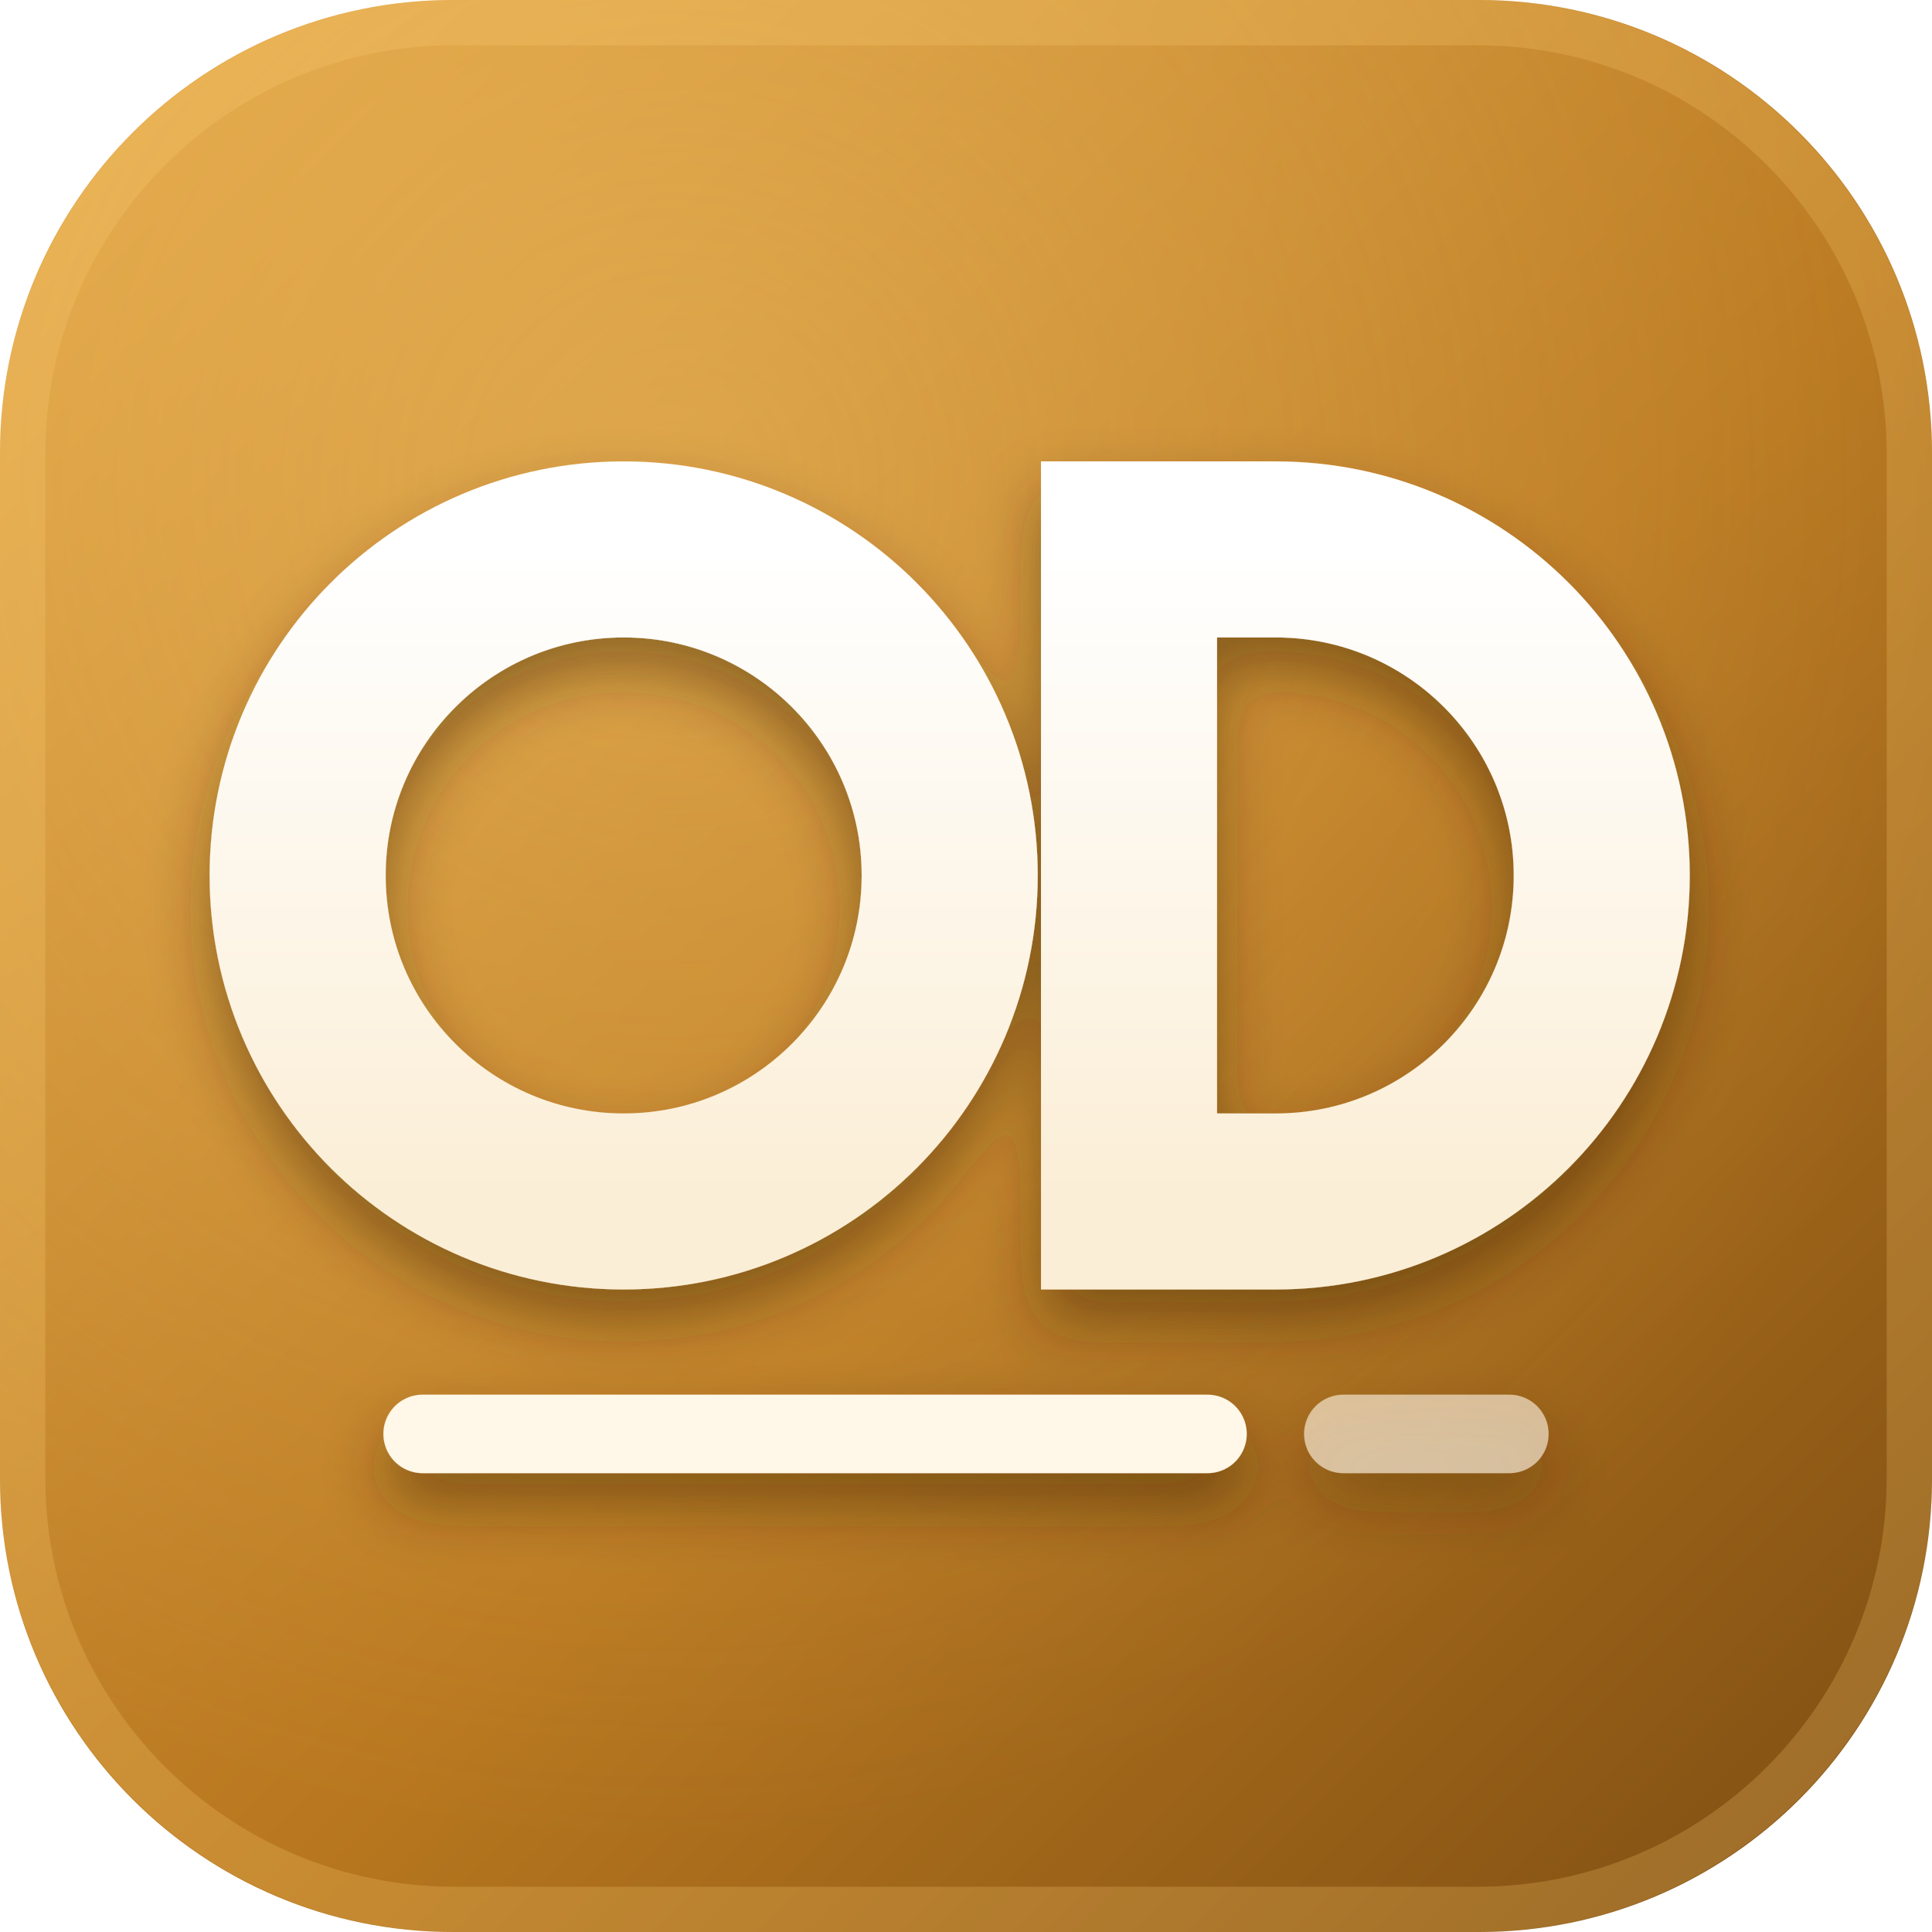
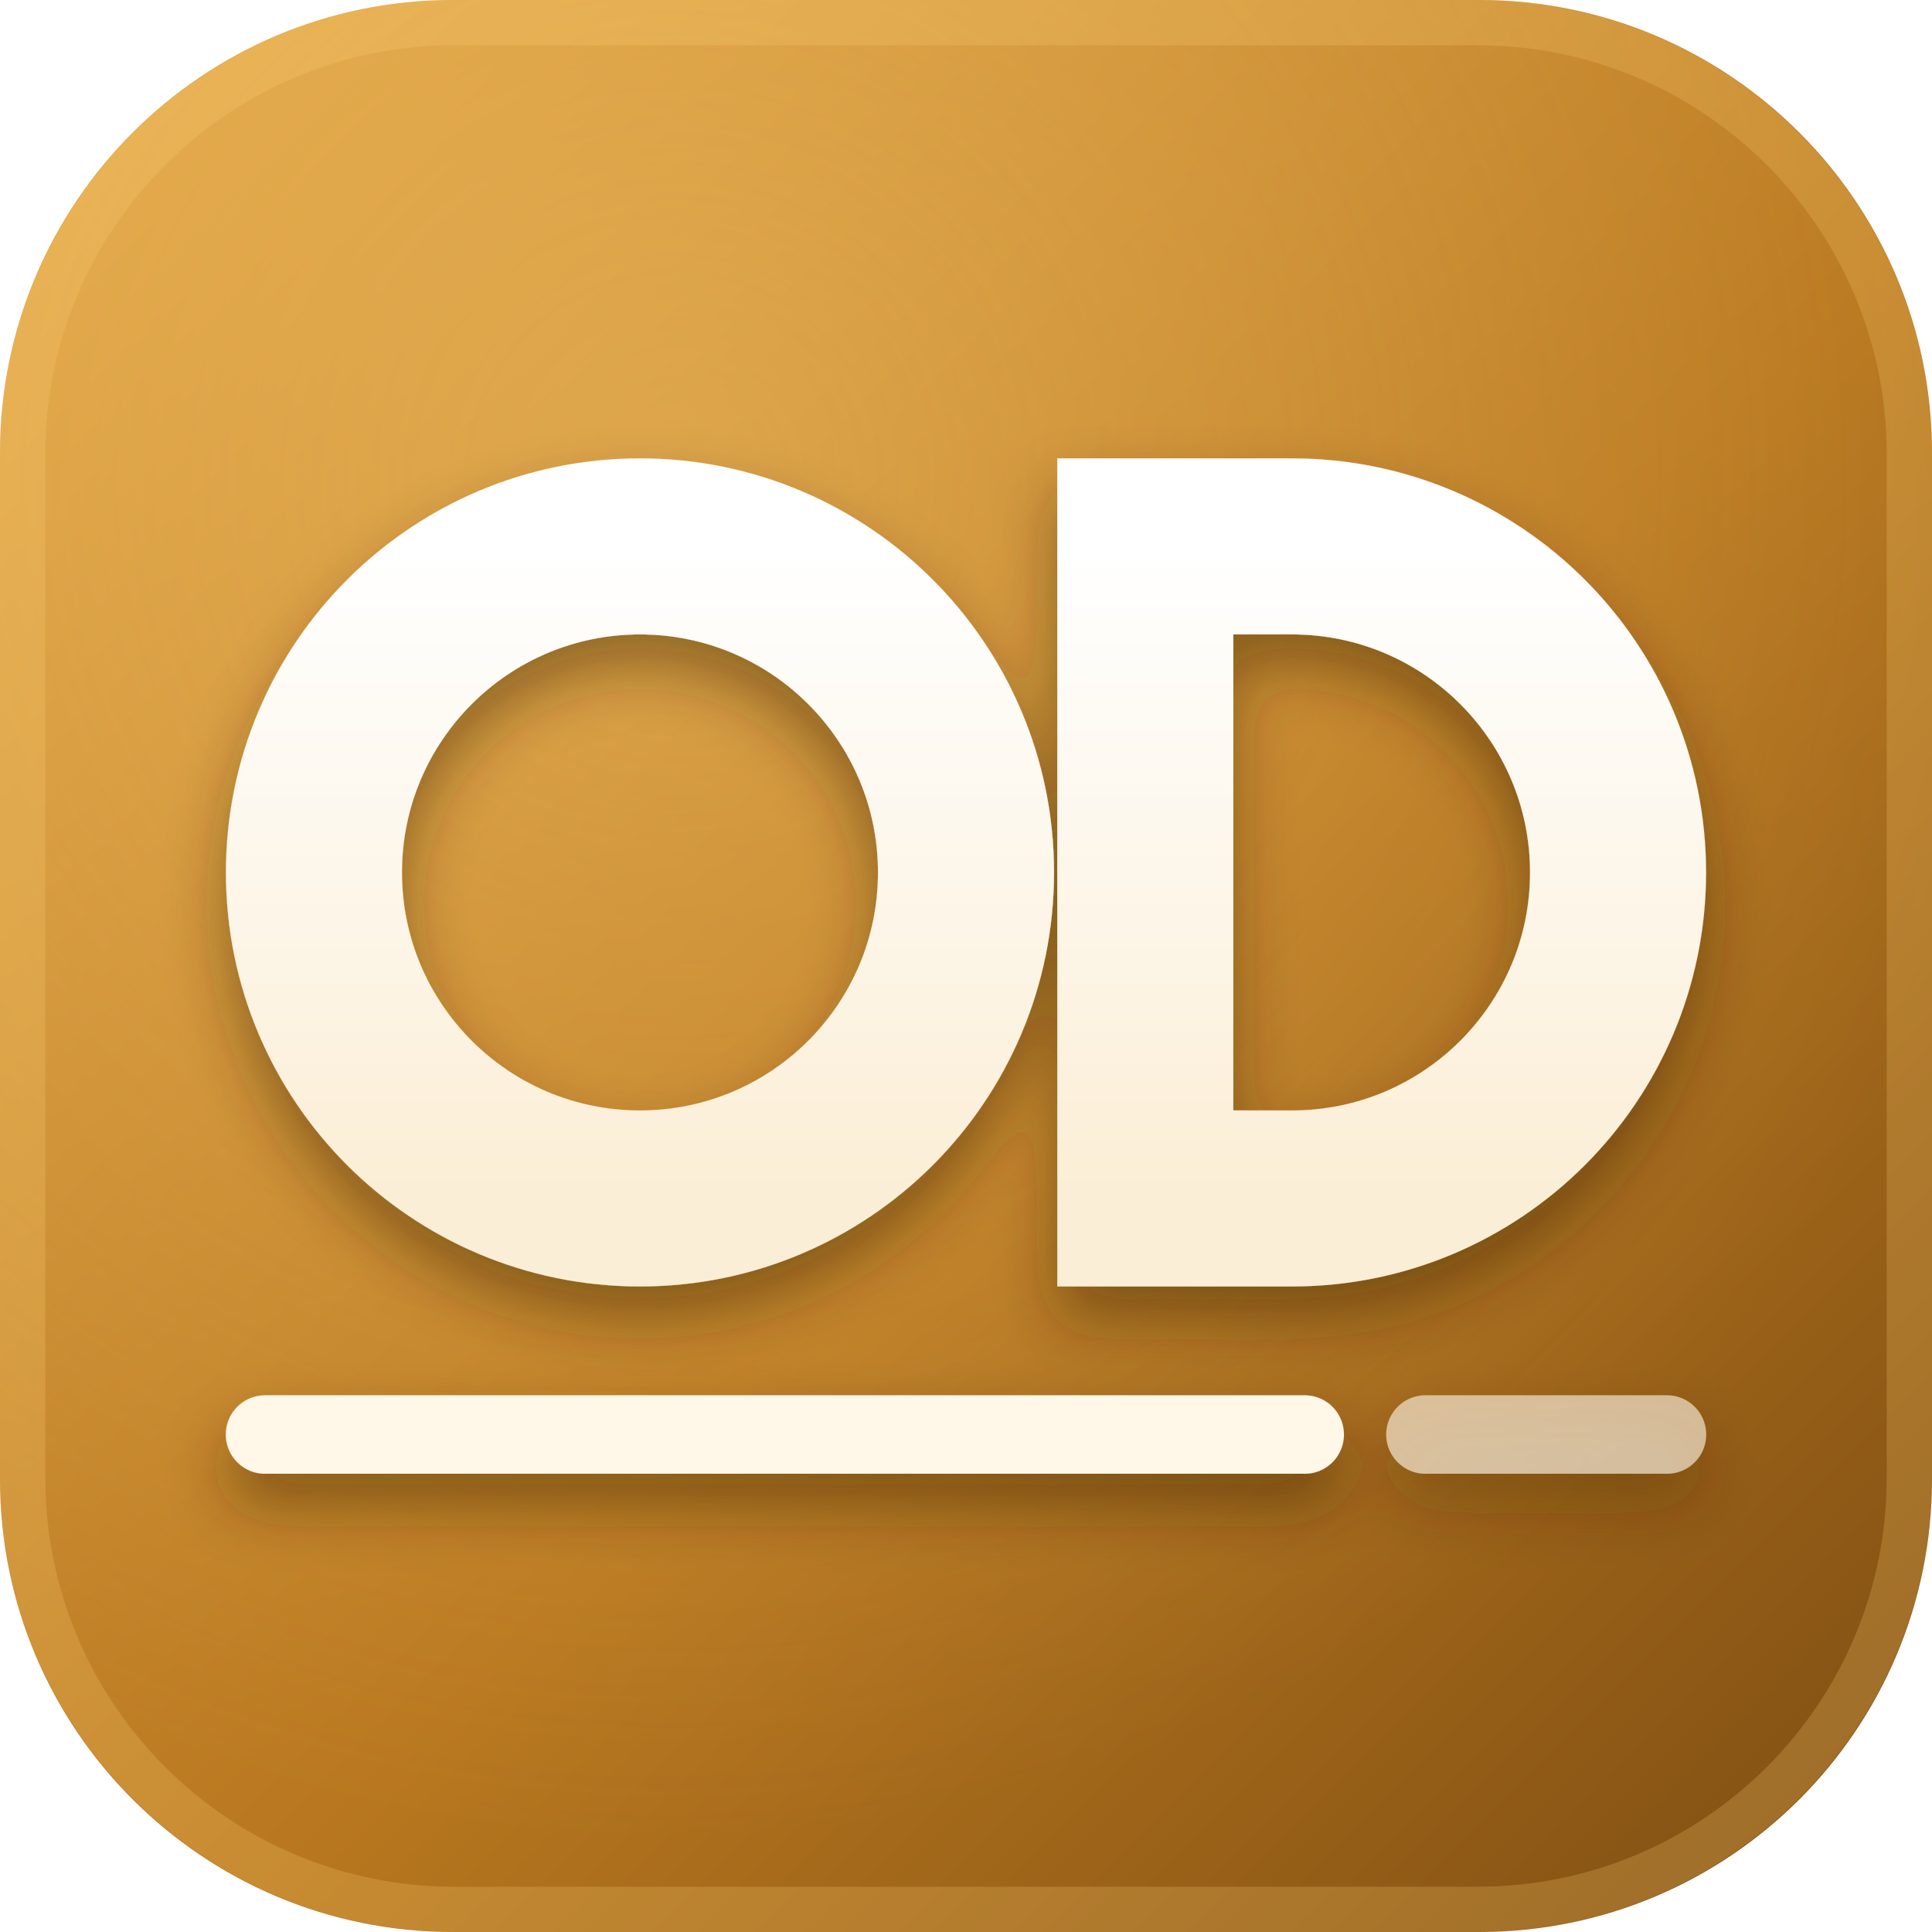
<svg xmlns="http://www.w3.org/2000/svg" viewBox="0 0 64 64" role="img" aria-label="OptiDevis">
  <defs>
    <linearGradient id="bg" x1="0" y1="0" x2="1" y2="1">
      <stop offset="0" stop-color="#e2a646" />
      <stop offset=".55" stop-color="#b9781f" />
      <stop offset="1" stop-color="#7c4c12" />
    </linearGradient>
    <radialGradient id="glow" cx=".35" cy=".25" r=".7">
      <stop offset="0" stop-color="#ffd27a" stop-opacity=".35" />
      <stop offset="1" stop-color="#ffd27a" stop-opacity="0" />
    </radialGradient>
    <linearGradient id="wh" x1="0" y1="0" x2="0" y2="1">
      <stop offset="0" stop-color="#ffffff" />
      <stop offset="1" stop-color="#fbeed6" />
    </linearGradient>
    <filter id="sh" x="-30%" y="-30%" width="160%" height="160%">
      <feDropShadow dx="0" dy="1.1" stdDeviation="1" flood-color="#3d2405" flood-opacity=".45" />
    </filter>
  </defs>
  <rect width="64" height="64" rx="15" fill="url(#bg)" />
  <rect width="64" height="64" rx="15" fill="url(#glow)" />
  <rect x=".75" y=".75" width="62.5" height="62.5" rx="14.3" fill="none" stroke="#ffd27a" stroke-opacity=".22" stroke-width="1.5" />
  <g filter="url(#sh)">
-     <g transform="translate(32 29) scale(1.08) translate(-30.5 -32)" fill="none" stroke="url(#wh)" stroke-width="5.4">
+     <g transform="translate(32 28.90) scale(1.08) translate(-30 -32)" fill="none" stroke="url(#wh)" stroke-width="5.4">
      <circle cx="20" cy="32" r="10" />
      <path d="M35.5 22H40a10 10 0 0 1 0 20h-4.5z" stroke-linejoin="miter" />
    </g>
-     <path d="M14 47.5h26" stroke="#fff7e8" stroke-width="2.6" stroke-linecap="round" />
-     <path d="M44.5 47.5h5.5" stroke="#fff7e8" stroke-opacity=".6" stroke-width="2.6" stroke-linecap="round" />
+     <path d="M8.78 47.52H43.22" stroke="#fff7e8" stroke-width="2.6" stroke-linecap="round" />
+     <path d="M47.22 47.52H55.22" stroke="#fff7e8" stroke-opacity=".6" stroke-width="2.6" stroke-linecap="round" />
  </g>
</svg>
